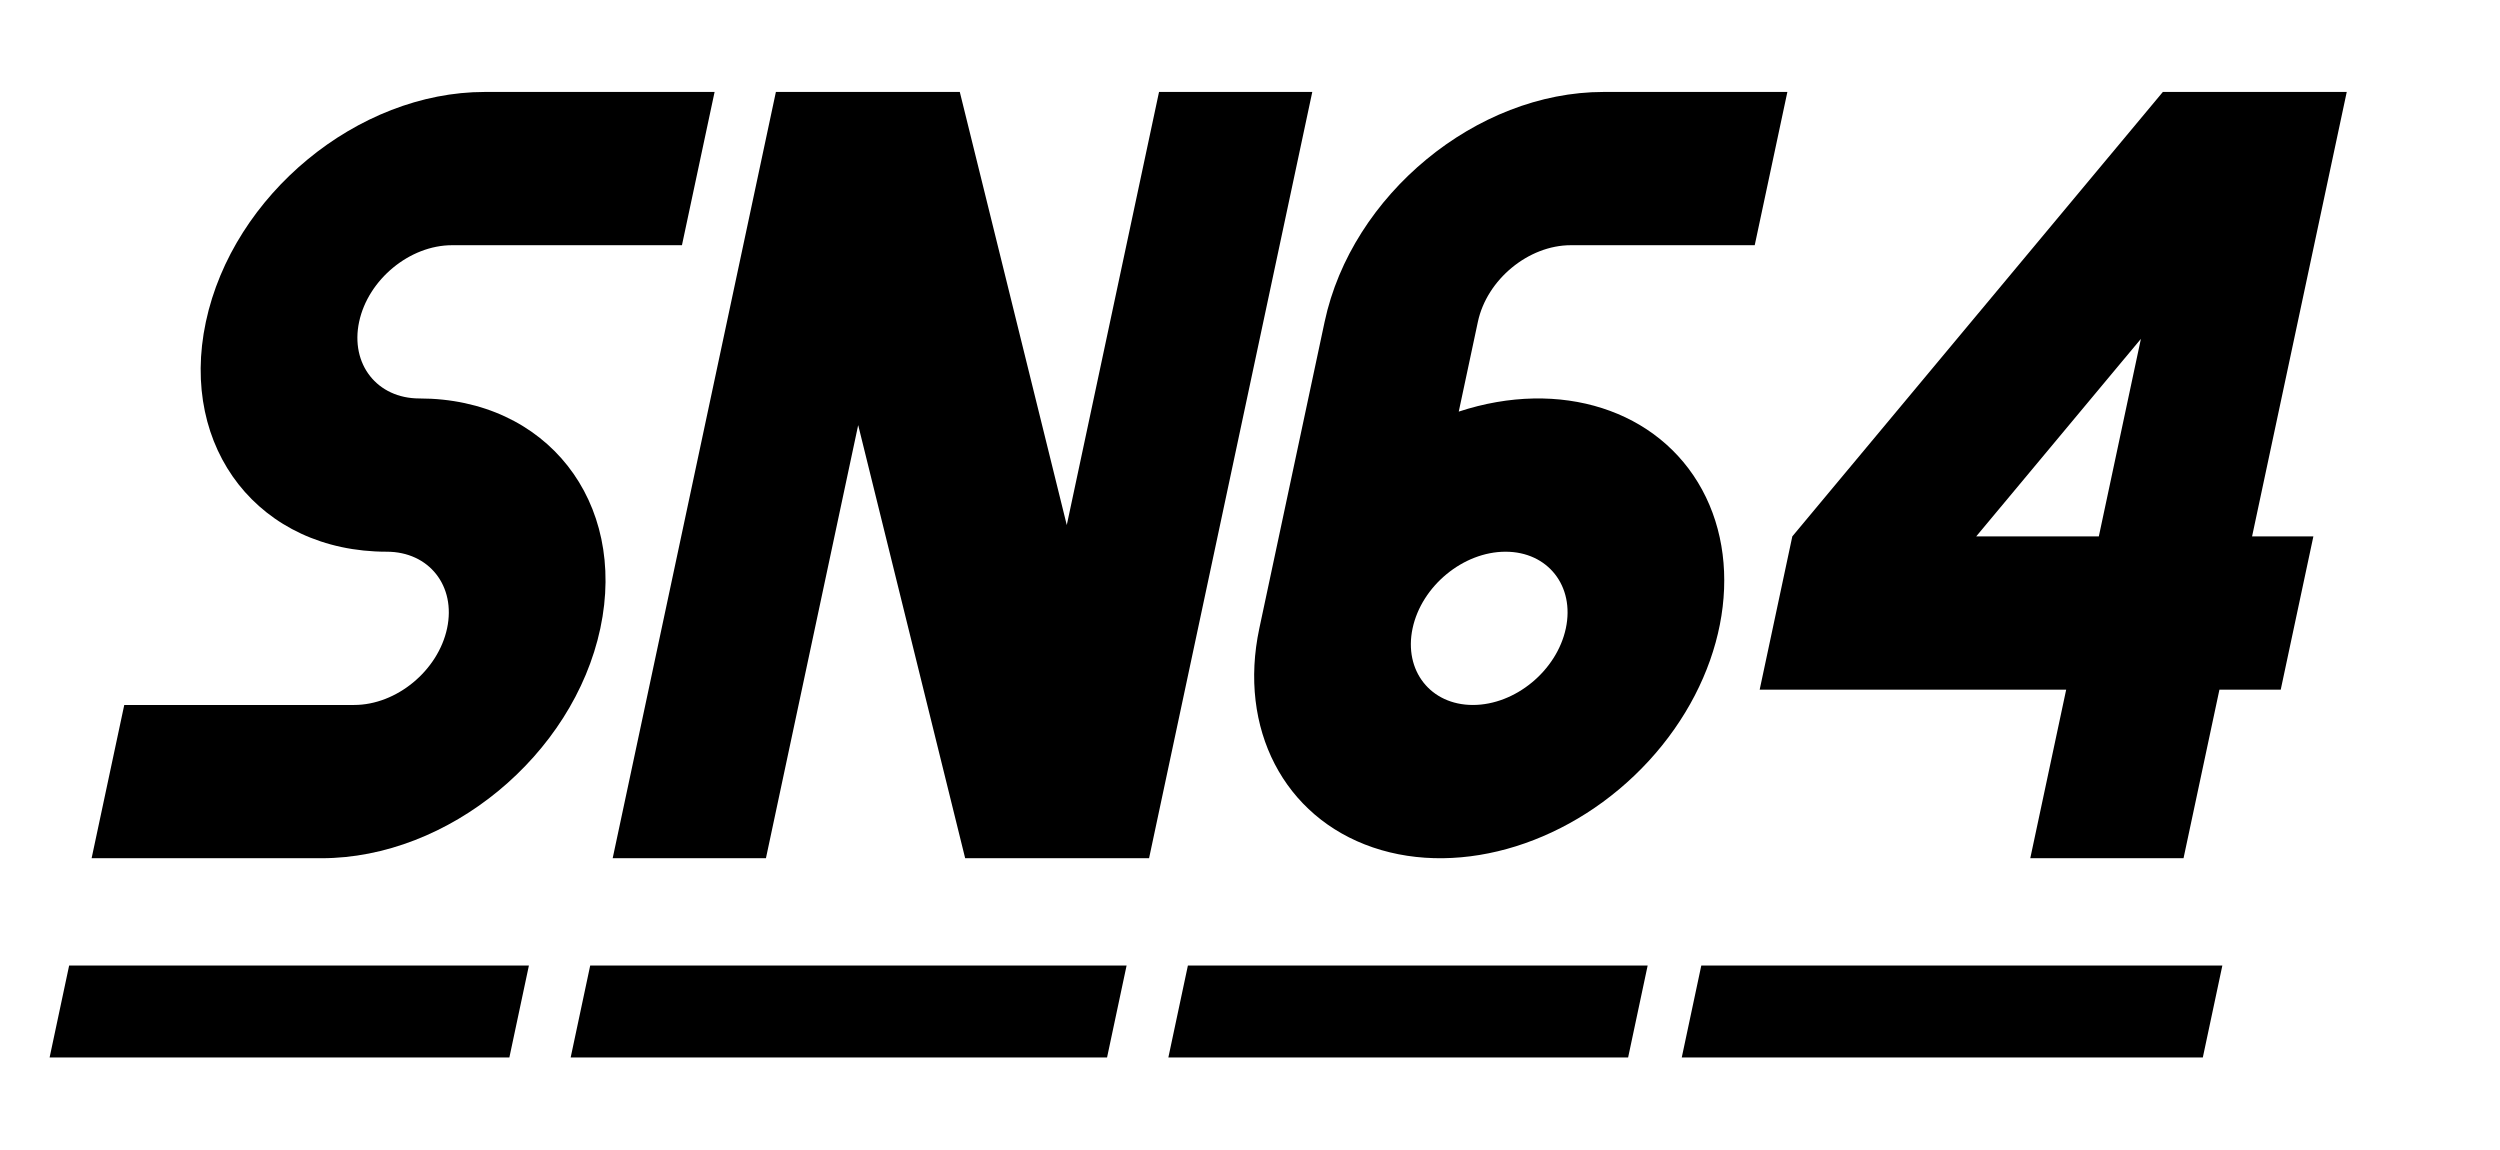
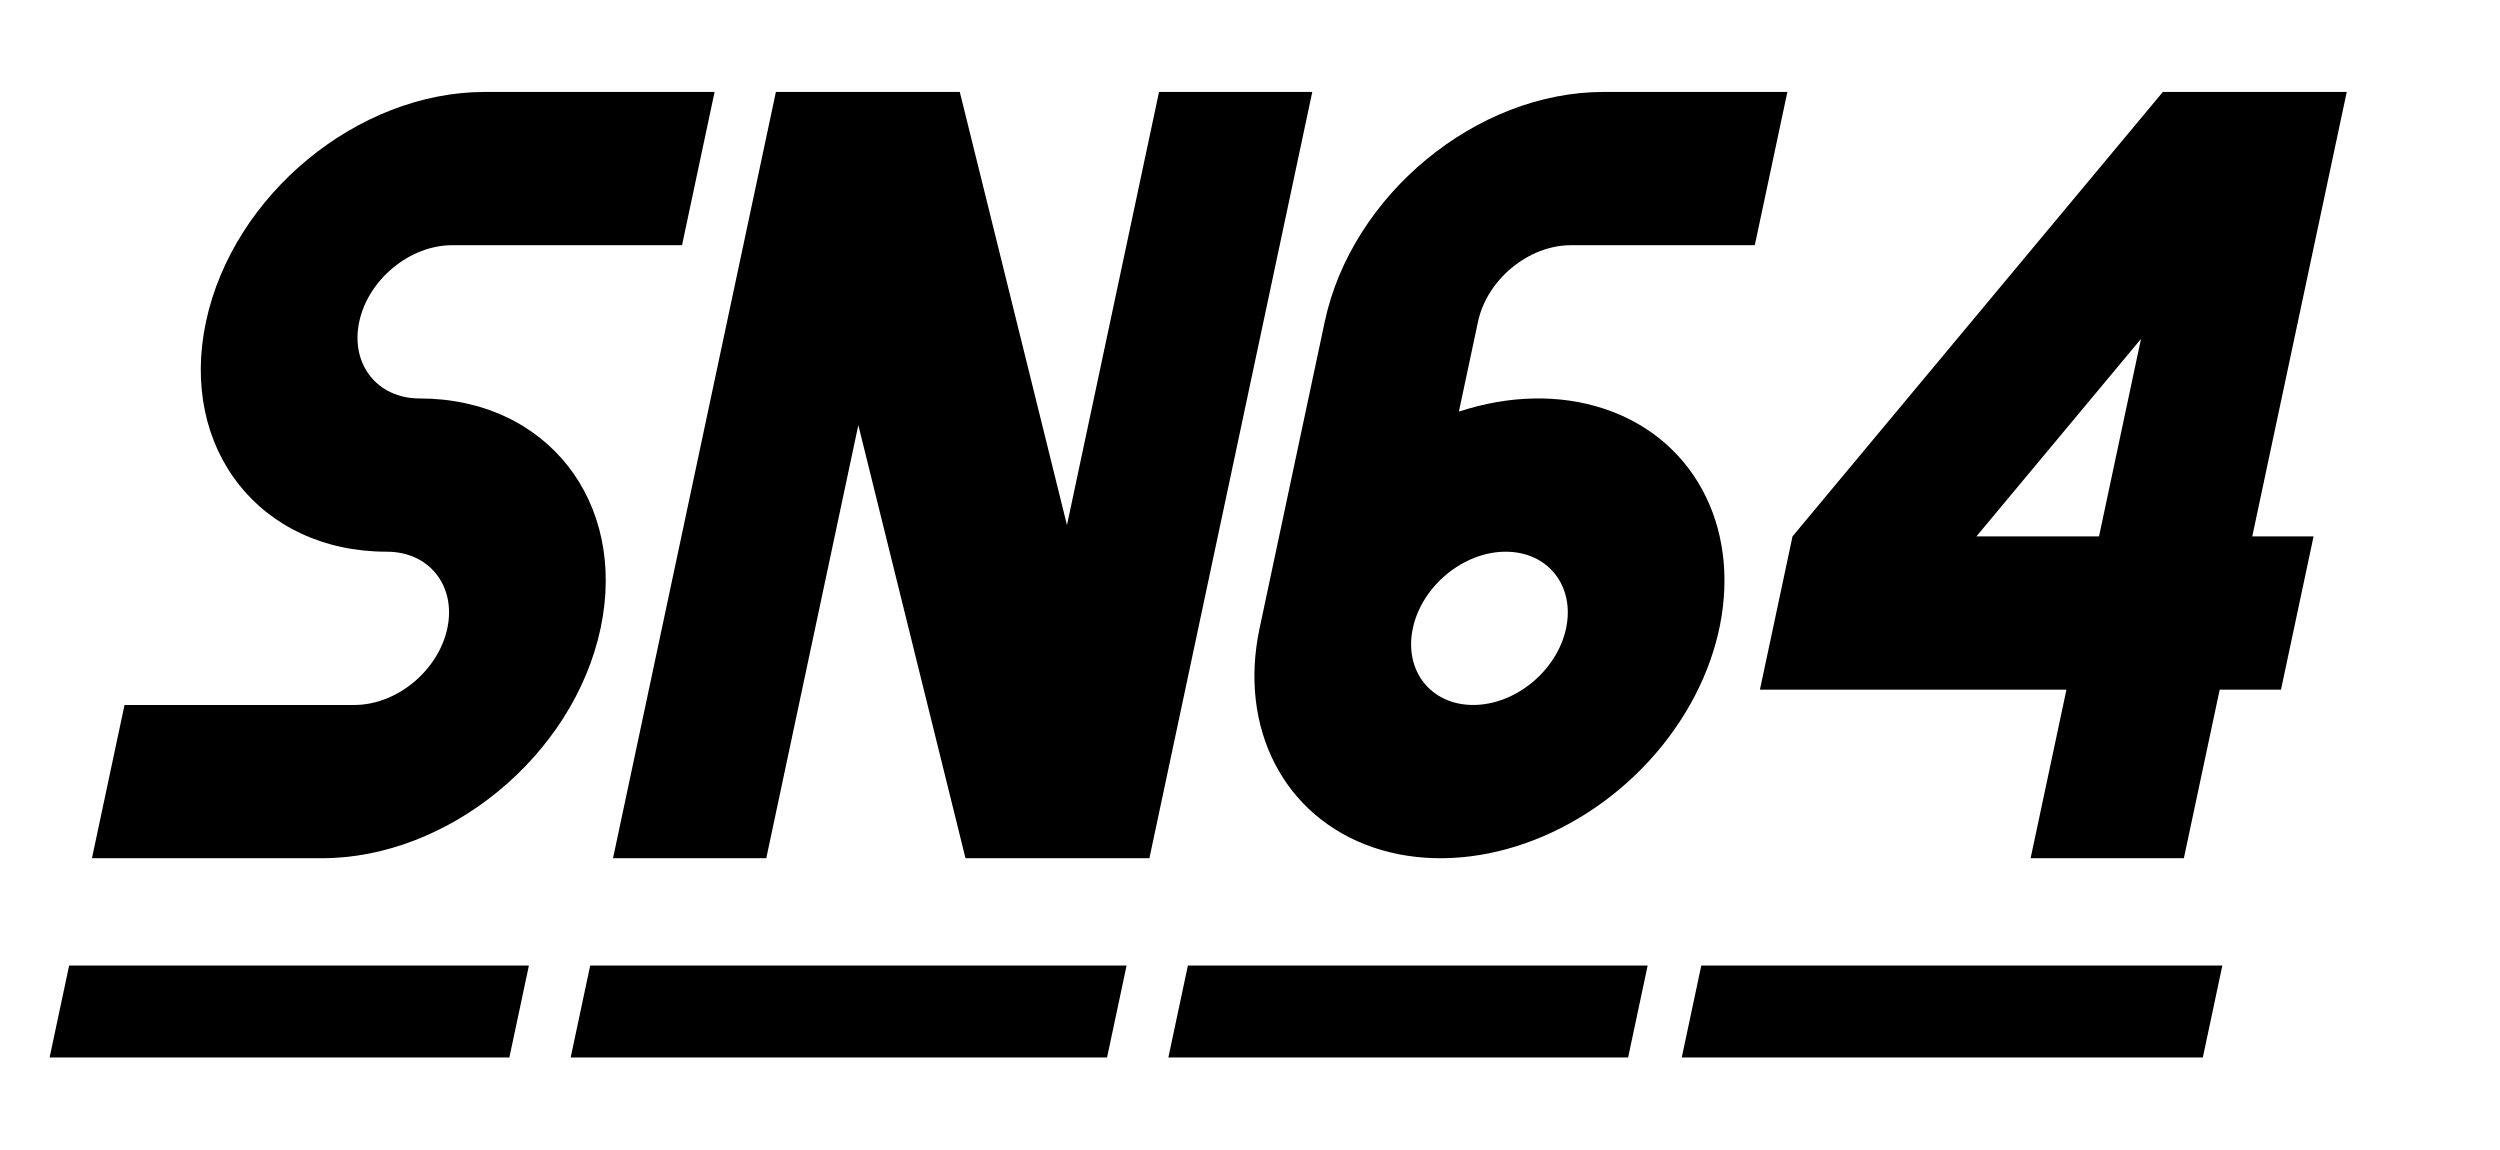
<svg xmlns="http://www.w3.org/2000/svg" viewBox="-12 -12 326.256 150" width="326.256" height="150">
-   <path d="M60,0 H30 A30,30 0 0 0 30,60 A10,10 0 0 1 30,80 H0 V100 H30 A30,30 0 0 0 30,40 A10,10 0 0 1 30,20 H60 Z" fill="#000000" fill-rule="evenodd" transform="matrix(1 0 -0.213 1 21.256 0)" />
-   <path d="M0,0 H24 L50,56.522 V0 H70 V100 H46 L20,43.478 V100 H0 Z" fill="#000000" fill-rule="evenodd" transform="matrix(1 0 -0.213 1 89.256 0)" />
-   <path d="M54,0 V20 H30 A10,10 0 0 0 20,30 V41.716 A30,30 0 1 1 0,70 V30 A30,30 0 0 1 30,0 Z M30,60 A10,10 0 1 0 30,80 A10,10 0 1 0 30,60 Z" fill="#000000" fill-rule="evenodd" transform="matrix(1 0 -0.213 1 167.256 0)" />
-   <path d="M36,0 H60 V58 H68 V78 H60 V100 H40 V78 H0 V58 Z M40,32.222 V58 H24 Z" fill="#000000" fill-rule="evenodd" transform="matrix(1 0 -0.213 1 234.256 0)" />
+   <path d="M81.256,0 L51.256,0 C34.687,0 18.401,13.431 14.879,30 C11.357,46.569 21.934,60 38.502,60 C44.025,60 47.551,64.477 46.377,70 C45.203,75.523 39.774,80 34.251,80 L4.251,80 L0,100 L30,100 C46.569,100 62.855,86.569 66.377,70 C69.898,53.431 59.322,40 42.753,40 C37.231,40 33.705,35.523 34.879,30 C36.053,24.477 41.482,20 47.005,20 L77.005,20 Z" fill="#000000" fill-rule="evenodd" />
+   <path d="M89.256,0 L113.256,0 L127.242,56.522 L139.256,0 L159.256,0 L138,100 L114,100 L100.014,43.478 L88,100 L68,100 Z" fill="#000000" fill-rule="evenodd" />
+   <path d="M221.256,0 L217.005,20 L193.005,20 C187.482,20 182.053,24.477 180.879,30 L178.389,41.716 C191.635,37.36 204.482,41.48 210.15,51.903 C215.818,62.325 213.003,76.651 203.19,87.321 C193.377,97.991 178.825,102.549 167.212,98.591 C155.6,94.632 149.599,83.068 152.377,70 L160.879,30 C164.401,13.431 180.687,0 197.256,0 Z M184.502,60 C178.979,60 173.551,64.477 172.377,70 C171.203,75.523 174.728,80 180.251,80 C185.774,80 191.203,75.523 192.377,70 C193.551,64.477 190.025,60 184.502,60 Z" fill="#000000" fill-rule="evenodd" />
+   <path d="M270.256,0 L294.256,0 L281.927,58 L289.927,58 L285.676,78 L277.676,78 L273,100 L253,100 L257.676,78 L217.676,78 L221.927,58 Z M267.407,32.222 L261.927,58 L245.927,58 Z" fill="#000000" fill-rule="evenodd" />
  <path d="M-2.976,114 L57.024,114 L54.474,126 L-5.526,126 Z" fill="#000000" />
  <path d="M65.024,114 L135.024,114 L132.474,126 L62.474,126 Z" fill="#000000" />
  <path d="M143.024,114 L203.024,114 L200.474,126 L140.474,126 Z" fill="#000000" />
  <path d="M210.024,114 L278.024,114 L275.474,126 L207.474,126 Z" fill="#000000" />
</svg>
